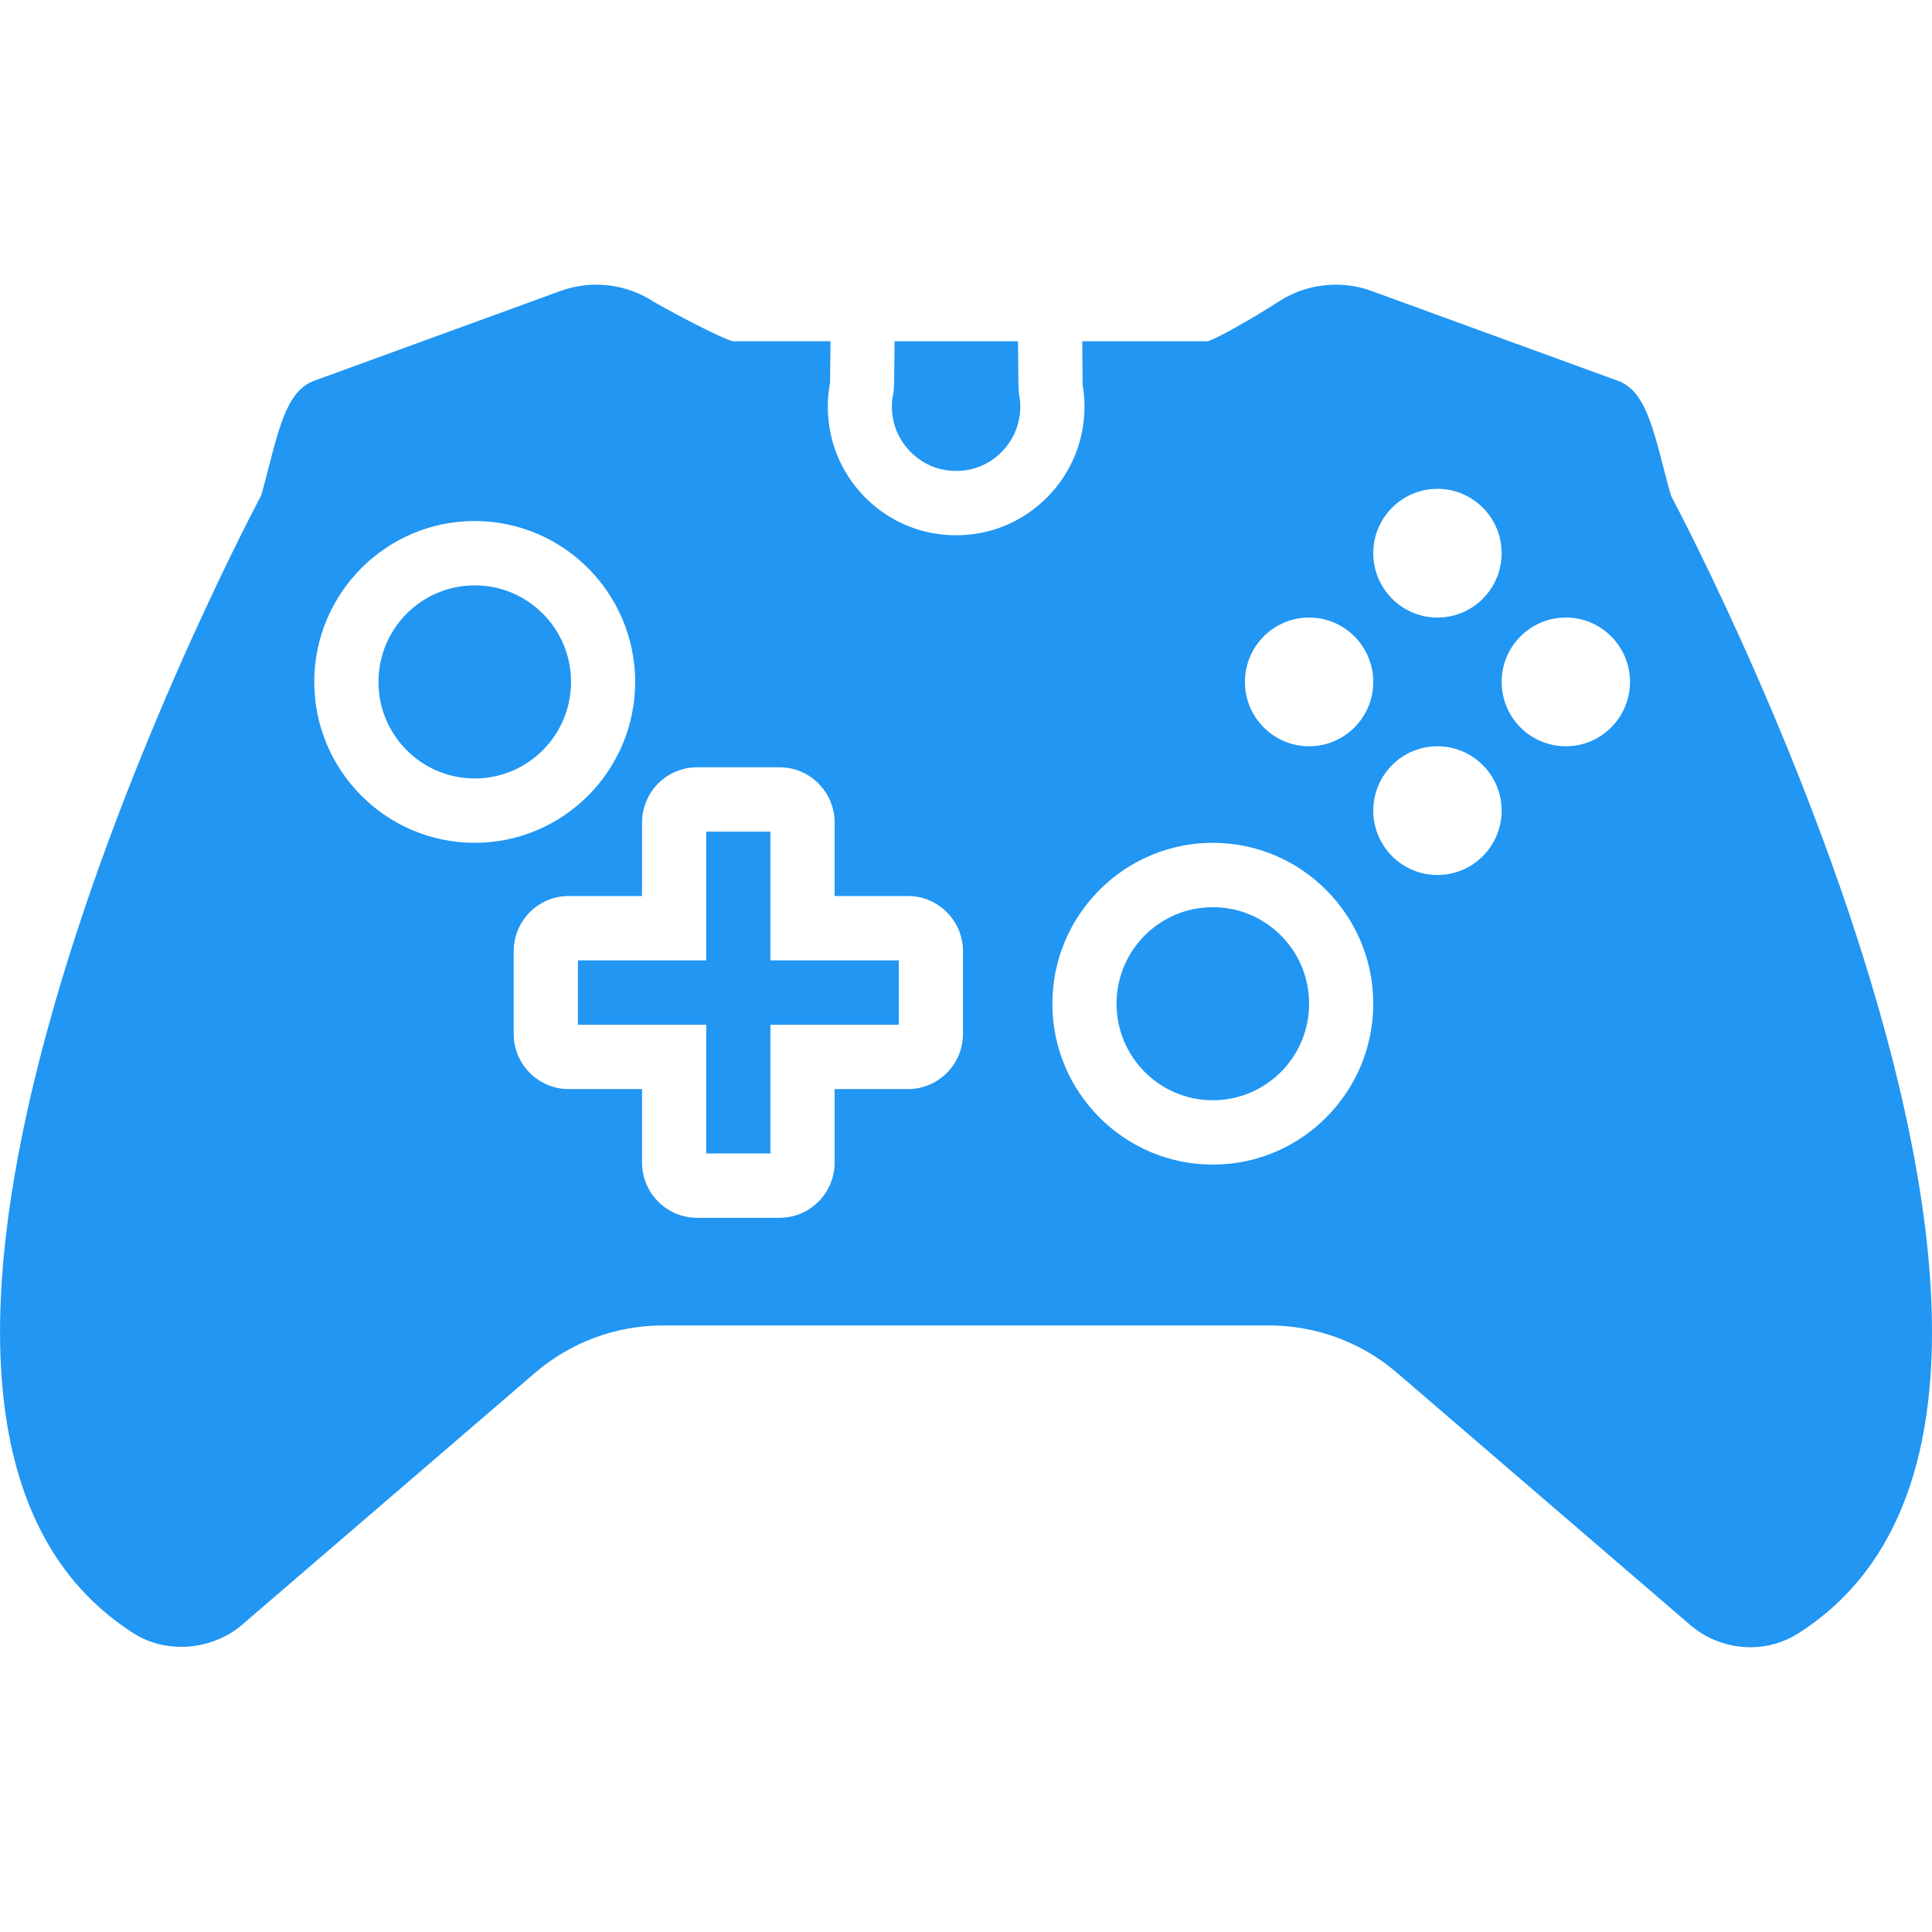
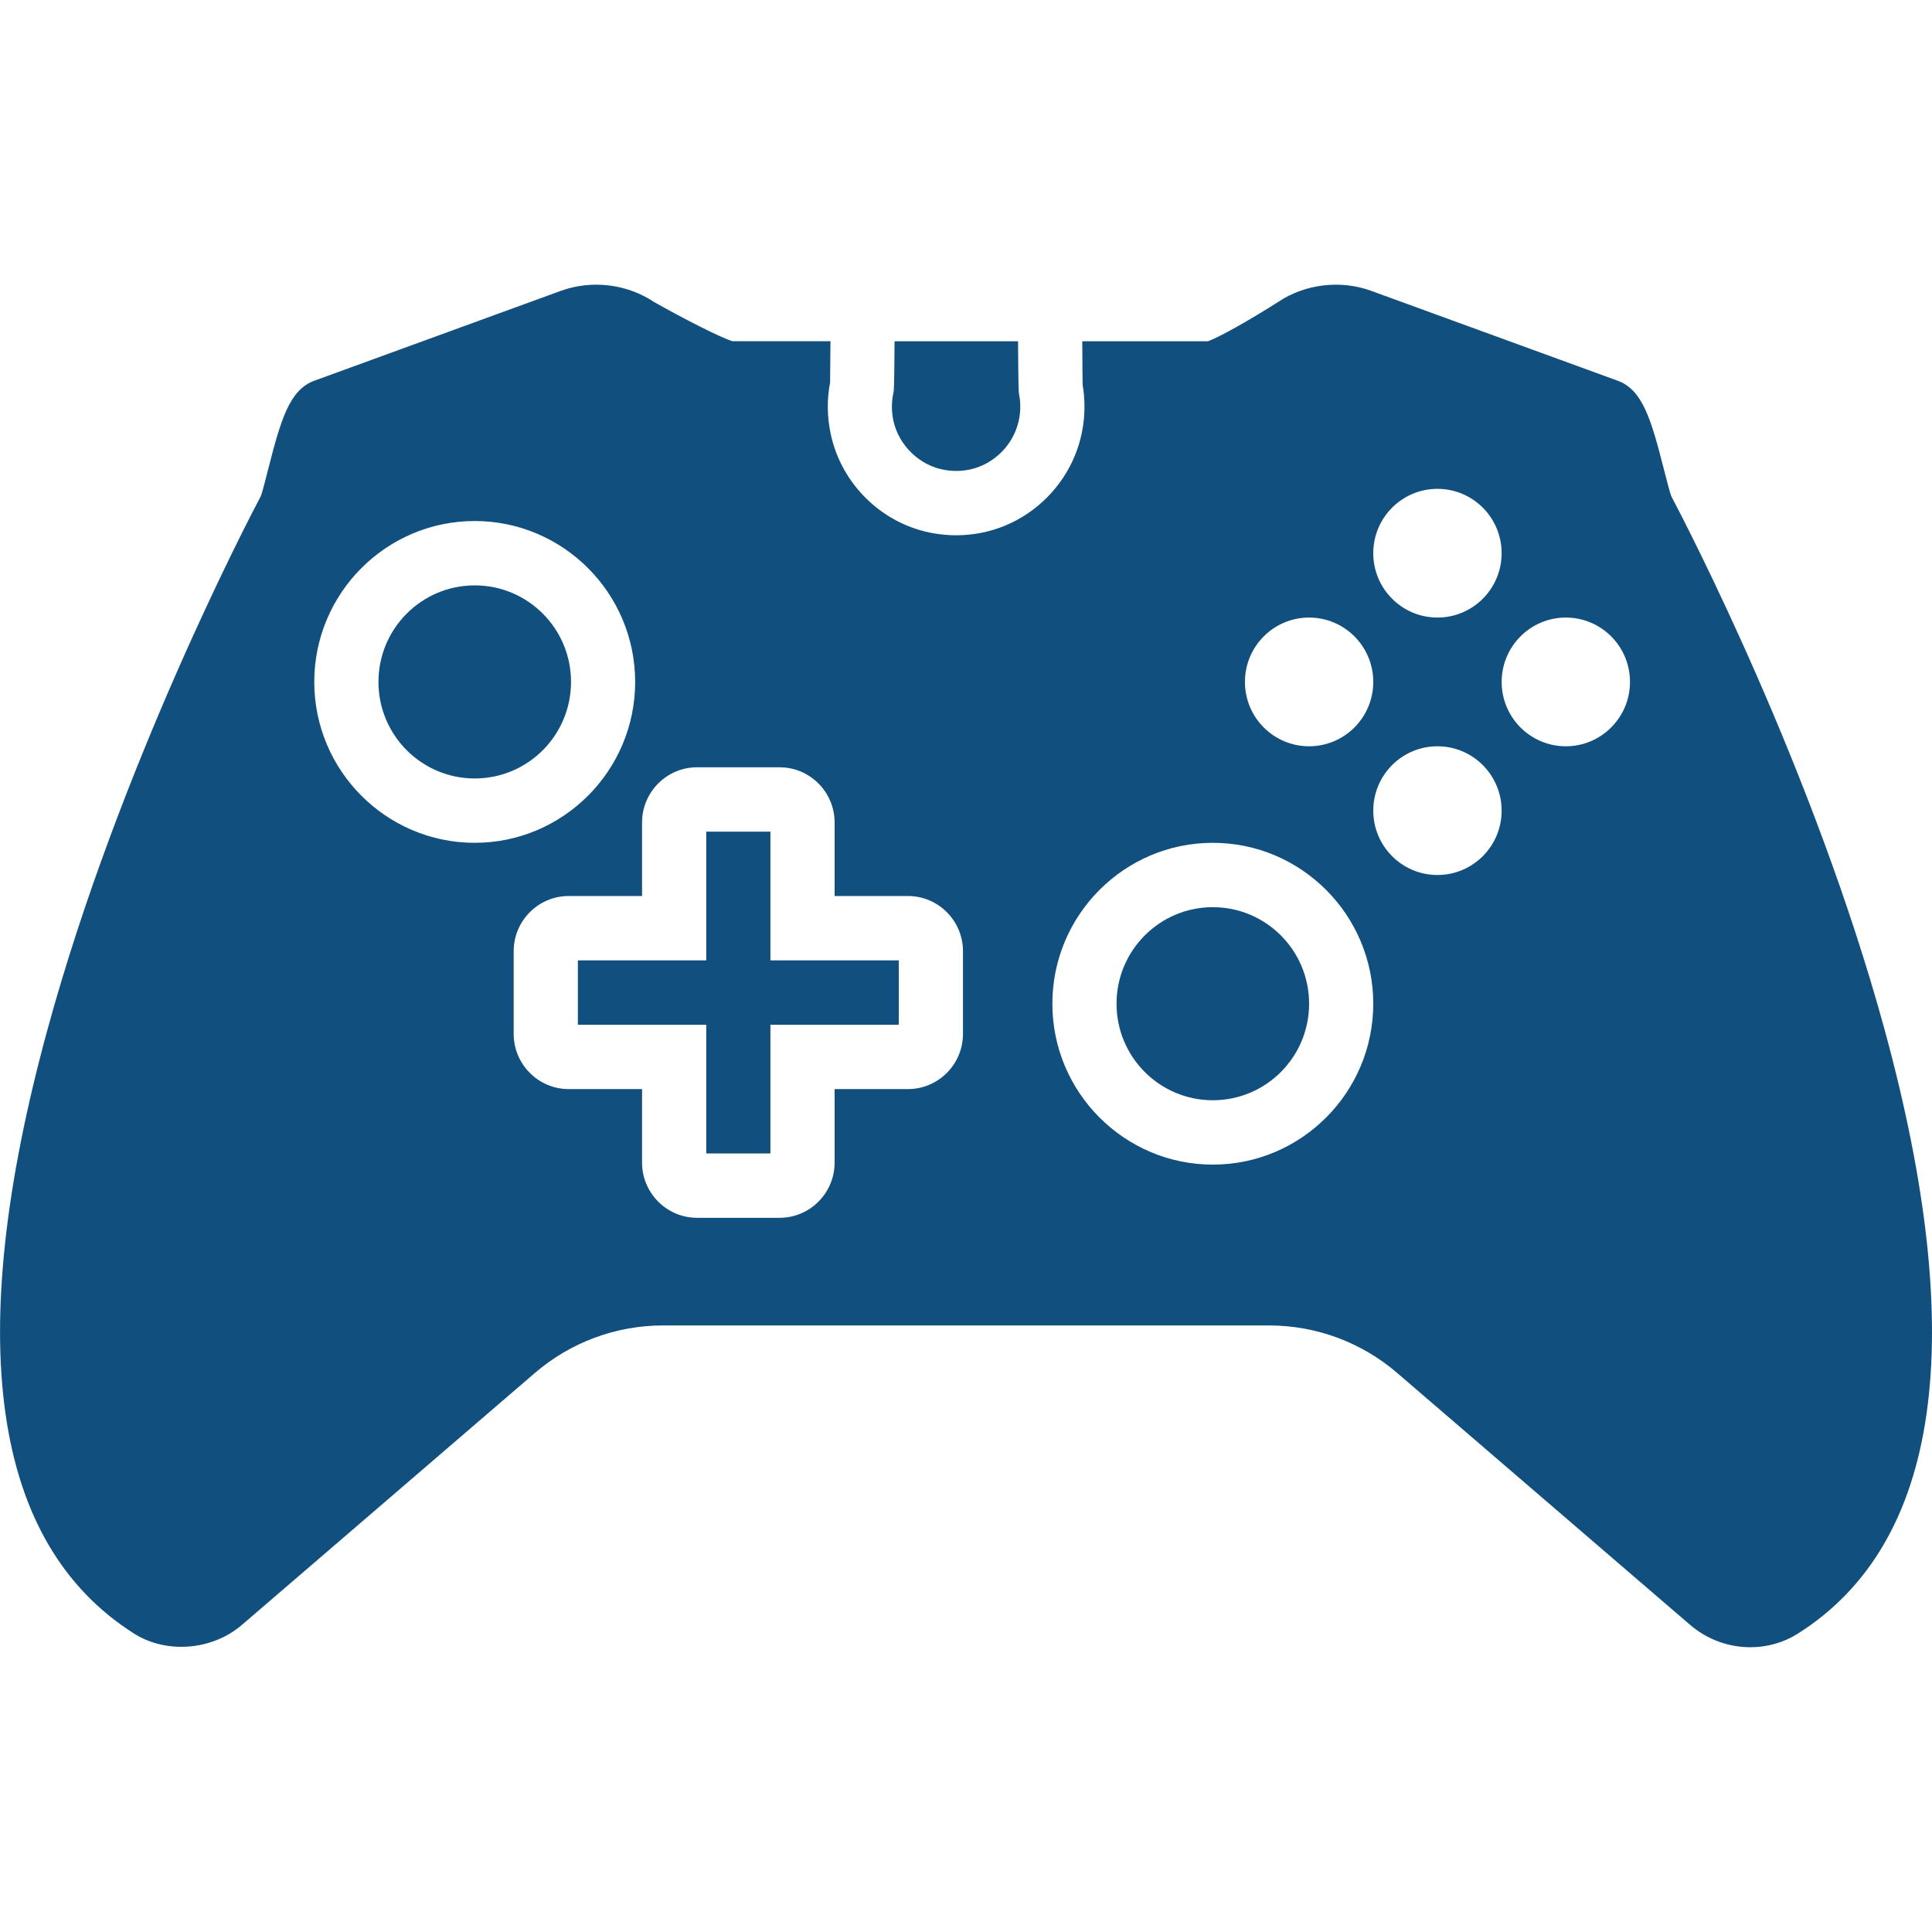
<svg xmlns="http://www.w3.org/2000/svg" version="1.1" id="Capa_1" x="0px" y="0px" viewBox="0 0 60.038 60.038" style="enable-background:new 0 0 60.038 60.038;" xml:space="preserve" width="512px" height="512px">
  <g>
-     <path d="M58.565,31.997c-2.219-8.122-6.187-15.74-6.622-16.563c-0.048-0.111-0.154-0.526-0.231-0.829   c-0.403-1.583-0.669-2.492-1.442-2.774L42.616,9.04c-0.959-0.353-2.066-0.212-2.89,0.339c-0.88,0.564-1.871,1.117-2.188,1.226   h-3.906c0.004,0.71,0.008,1.193,0.012,1.359c0.038,0.222,0.057,0.446,0.057,0.671c0,1.068-0.415,2.072-1.168,2.828   c-0.753,0.755-1.754,1.171-2.82,1.171c-0.227,0-0.46-0.019-0.694-0.06c-1.583-0.27-2.872-1.512-3.205-3.092   c-0.113-0.536-0.12-1.073-0.018-1.598c0.003-0.17,0.007-0.623,0.011-1.28h-3.042c-0.363-0.106-1.557-0.719-2.433-1.215   c-0.849-0.568-1.947-0.699-2.906-0.35l-7.655,2.791c-0.773,0.282-1.039,1.191-1.443,2.774c-0.077,0.304-0.183,0.718-0.221,0.809   c-0.445,0.843-4.413,8.463-6.632,16.583c-2.636,9.647-1.732,15.961,2.686,18.765c1.014,0.644,2.436,0.527,3.361-0.27l9.102-7.827   c1.106-0.951,2.518-1.475,3.976-1.475h18.84c1.457,0,2.87,0.523,3.976,1.475l9.102,7.827c0.523,0.45,1.189,0.698,1.877,0.698   c0.529,0,1.043-0.148,1.484-0.429C60.297,47.958,61.2,41.645,58.565,31.997z M9.766,21.191c0-2.757,2.237-5,4.986-5   s4.986,2.243,4.986,5s-2.237,5-4.986,5S9.766,23.948,9.766,21.191z M29.925,32.129c0,0.945-0.767,1.715-1.71,1.715h-2.279v2.285   c0,0.945-0.767,1.715-1.71,1.715h-2.564c-0.943,0-1.71-0.77-1.71-1.715v-2.285h-2.279c-0.943,0-1.71-0.77-1.71-1.715v-2.57   c0-0.945,0.767-1.715,1.71-1.715h2.279v-2.285c0-0.945,0.767-1.715,1.71-1.715h2.564c0.943,0,1.71,0.77,1.71,1.715v2.285h2.279   c0.943,0,1.71,0.77,1.71,1.715V32.129z M44.67,15.191c1.101,0,1.994,0.896,1.994,2s-0.893,2-1.994,2c-1.102,0-1.995-0.896-1.995-2   S43.568,15.191,44.67,15.191z M40.681,19.191c1.102,0,1.994,0.896,1.994,2s-0.893,2-1.994,2c-1.102,0-1.994-0.896-1.994-2   S39.579,19.191,40.681,19.191z M37.689,36.191c-2.749,0-4.986-2.243-4.986-5s2.237-5,4.986-5s4.986,2.243,4.986,5   S40.438,36.191,37.689,36.191z M44.67,27.191c-1.102,0-1.995-0.896-1.995-2s0.893-2,1.995-2c1.101,0,1.994,0.896,1.994,2   S45.771,27.191,44.67,27.191z M48.659,23.191c-1.102,0-1.994-0.896-1.994-2s0.893-2,1.994-2c1.102,0,1.994,0.896,1.994,2   S49.76,23.191,48.659,23.191z" fill="#2196f3" />
-     <ellipse cx="14.753" cy="21.191" rx="2.992" ry="3" fill="#2196f3" />
-     <polygon points="23.941,25.844 21.947,25.844 21.947,29.844 17.958,29.844 17.958,31.844 21.947,31.844 21.947,35.844    23.941,35.844 23.941,31.844 27.93,31.844 27.93,29.844 23.941,29.844  " fill="#2196f3" />
-     <path d="M29.352,14.603c0.675,0.118,1.31-0.094,1.77-0.554c0.376-0.378,0.584-0.88,0.584-1.414c0-0.127-0.012-0.251-0.036-0.371   c-0.016-0.082-0.023-0.124-0.034-1.659h-3.837c-0.01,1.486-0.019,1.531-0.038,1.615c-0.06,0.273-0.059,0.56,0.001,0.849   C27.927,13.84,28.58,14.472,29.352,14.603z" fill="#2196f3" />
-     <ellipse cx="37.689" cy="31.191" rx="2.992" ry="3" fill="#2196f3" />
+     <path d="M58.565,31.997c-2.219-8.122-6.187-15.74-6.622-16.563c-0.048-0.111-0.154-0.526-0.231-0.829   c-0.403-1.583-0.669-2.492-1.442-2.774L42.616,9.04c-0.959-0.353-2.066-0.212-2.89,0.339c-0.88,0.564-1.871,1.117-2.188,1.226   h-3.906c0.004,0.71,0.008,1.193,0.012,1.359c0.038,0.222,0.057,0.446,0.057,0.671c0,1.068-0.415,2.072-1.168,2.828   c-0.753,0.755-1.754,1.171-2.82,1.171c-0.227,0-0.46-0.019-0.694-0.06c-1.583-0.27-2.872-1.512-3.205-3.092   c-0.113-0.536-0.12-1.073-0.018-1.598c0.003-0.17,0.007-0.623,0.011-1.28h-3.042c-0.363-0.106-1.557-0.719-2.433-1.215   c-0.849-0.568-1.947-0.699-2.906-0.35l-7.655,2.791c-0.773,0.282-1.039,1.191-1.443,2.774c-0.077,0.304-0.183,0.718-0.221,0.809   c-0.445,0.843-4.413,8.463-6.632,16.583c-2.636,9.647-1.732,15.961,2.686,18.765c1.014,0.644,2.436,0.527,3.361-0.27l9.102-7.827   c1.106-0.951,2.518-1.475,3.976-1.475h18.84c1.457,0,2.87,0.523,3.976,1.475l9.102,7.827c0.523,0.45,1.189,0.698,1.877,0.698   c0.529,0,1.043-0.148,1.484-0.429C60.297,47.958,61.2,41.645,58.565,31.997z M9.766,21.191c0-2.757,2.237-5,4.986-5   s4.986,2.243,4.986,5s-2.237,5-4.986,5S9.766,23.948,9.766,21.191z M29.925,32.129c0,0.945-0.767,1.715-1.71,1.715h-2.279v2.285   c0,0.945-0.767,1.715-1.71,1.715h-2.564c-0.943,0-1.71-0.77-1.71-1.715v-2.285h-2.279c-0.943,0-1.71-0.77-1.71-1.715v-2.57   c0-0.945,0.767-1.715,1.71-1.715h2.279v-2.285c0-0.945,0.767-1.715,1.71-1.715h2.564c0.943,0,1.71,0.77,1.71,1.715v2.285h2.279   c0.943,0,1.71,0.77,1.71,1.715V32.129z M44.67,15.191c1.101,0,1.994,0.896,1.994,2s-0.893,2-1.994,2c-1.102,0-1.995-0.896-1.995-2   S43.568,15.191,44.67,15.191z M40.681,19.191c1.102,0,1.994,0.896,1.994,2s-0.893,2-1.994,2c-1.102,0-1.994-0.896-1.994-2   S39.579,19.191,40.681,19.191z M37.689,36.191c-2.749,0-4.986-2.243-4.986-5s2.237-5,4.986-5s4.986,2.243,4.986,5   S40.438,36.191,37.689,36.191z M44.67,27.191c-1.102,0-1.995-0.896-1.995-2s0.893-2,1.995-2c1.101,0,1.994,0.896,1.994,2   S45.771,27.191,44.67,27.191z M48.659,23.191c-1.102,0-1.994-0.896-1.994-2s0.893-2,1.994-2c1.102,0,1.994,0.896,1.994,2   S49.76,23.191,48.659,23.191z" fill="#114f7f" />
+     <ellipse cx="14.753" cy="21.191" rx="2.992" ry="3" fill="#114f7f" />
+     <polygon points="23.941,25.844 21.947,25.844 21.947,29.844 17.958,29.844 17.958,31.844 21.947,31.844 21.947,35.844    23.941,35.844 23.941,31.844 27.93,31.844 27.93,29.844 23.941,29.844  " fill="#114f7f" />
+     <path d="M29.352,14.603c0.675,0.118,1.31-0.094,1.77-0.554c0.376-0.378,0.584-0.88,0.584-1.414c0-0.127-0.012-0.251-0.036-0.371   c-0.016-0.082-0.023-0.124-0.034-1.659h-3.837c-0.01,1.486-0.019,1.531-0.038,1.615c-0.06,0.273-0.059,0.56,0.001,0.849   C27.927,13.84,28.58,14.472,29.352,14.603z" fill="#114f7f" />
+     <ellipse cx="37.689" cy="31.191" rx="2.992" ry="3" fill="#114f7f" />
  </g>
  <g>
</g>
  <g>
</g>
  <g>
</g>
  <g>
</g>
  <g>
</g>
  <g>
</g>
  <g>
</g>
  <g>
</g>
  <g>
</g>
  <g>
</g>
  <g>
</g>
  <g>
</g>
  <g>
</g>
  <g>
</g>
  <g>
</g>
</svg>
